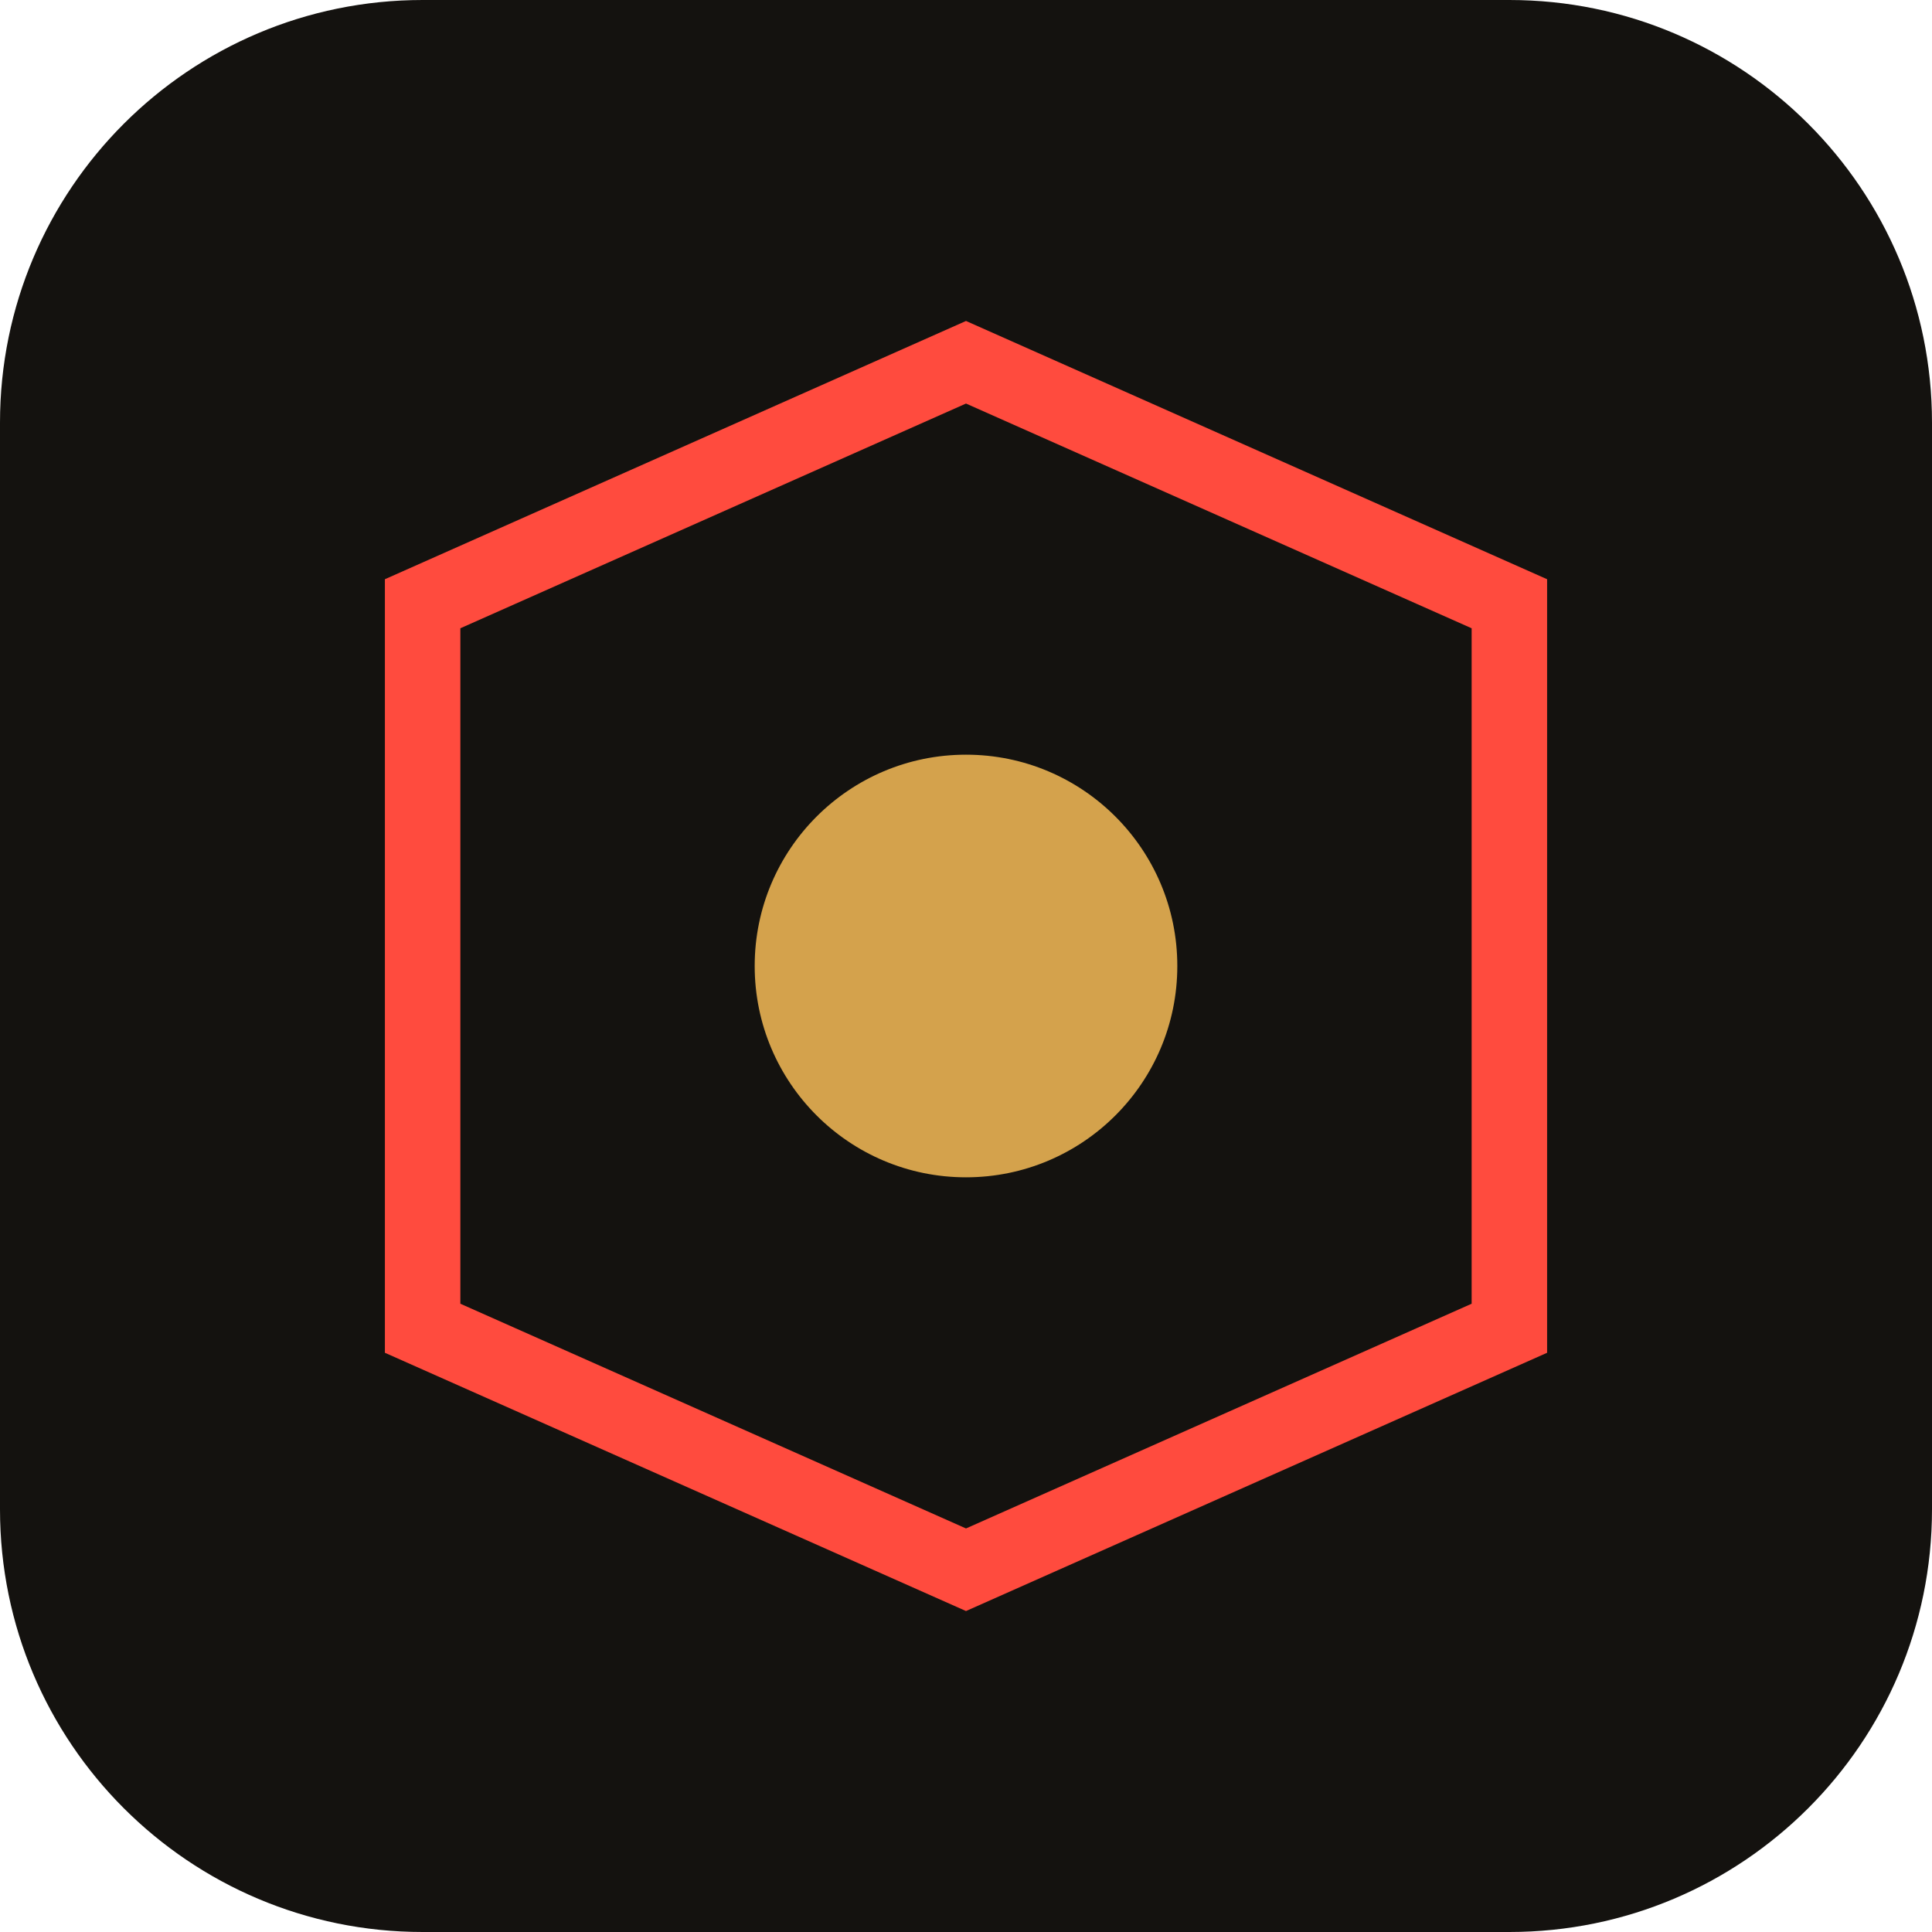
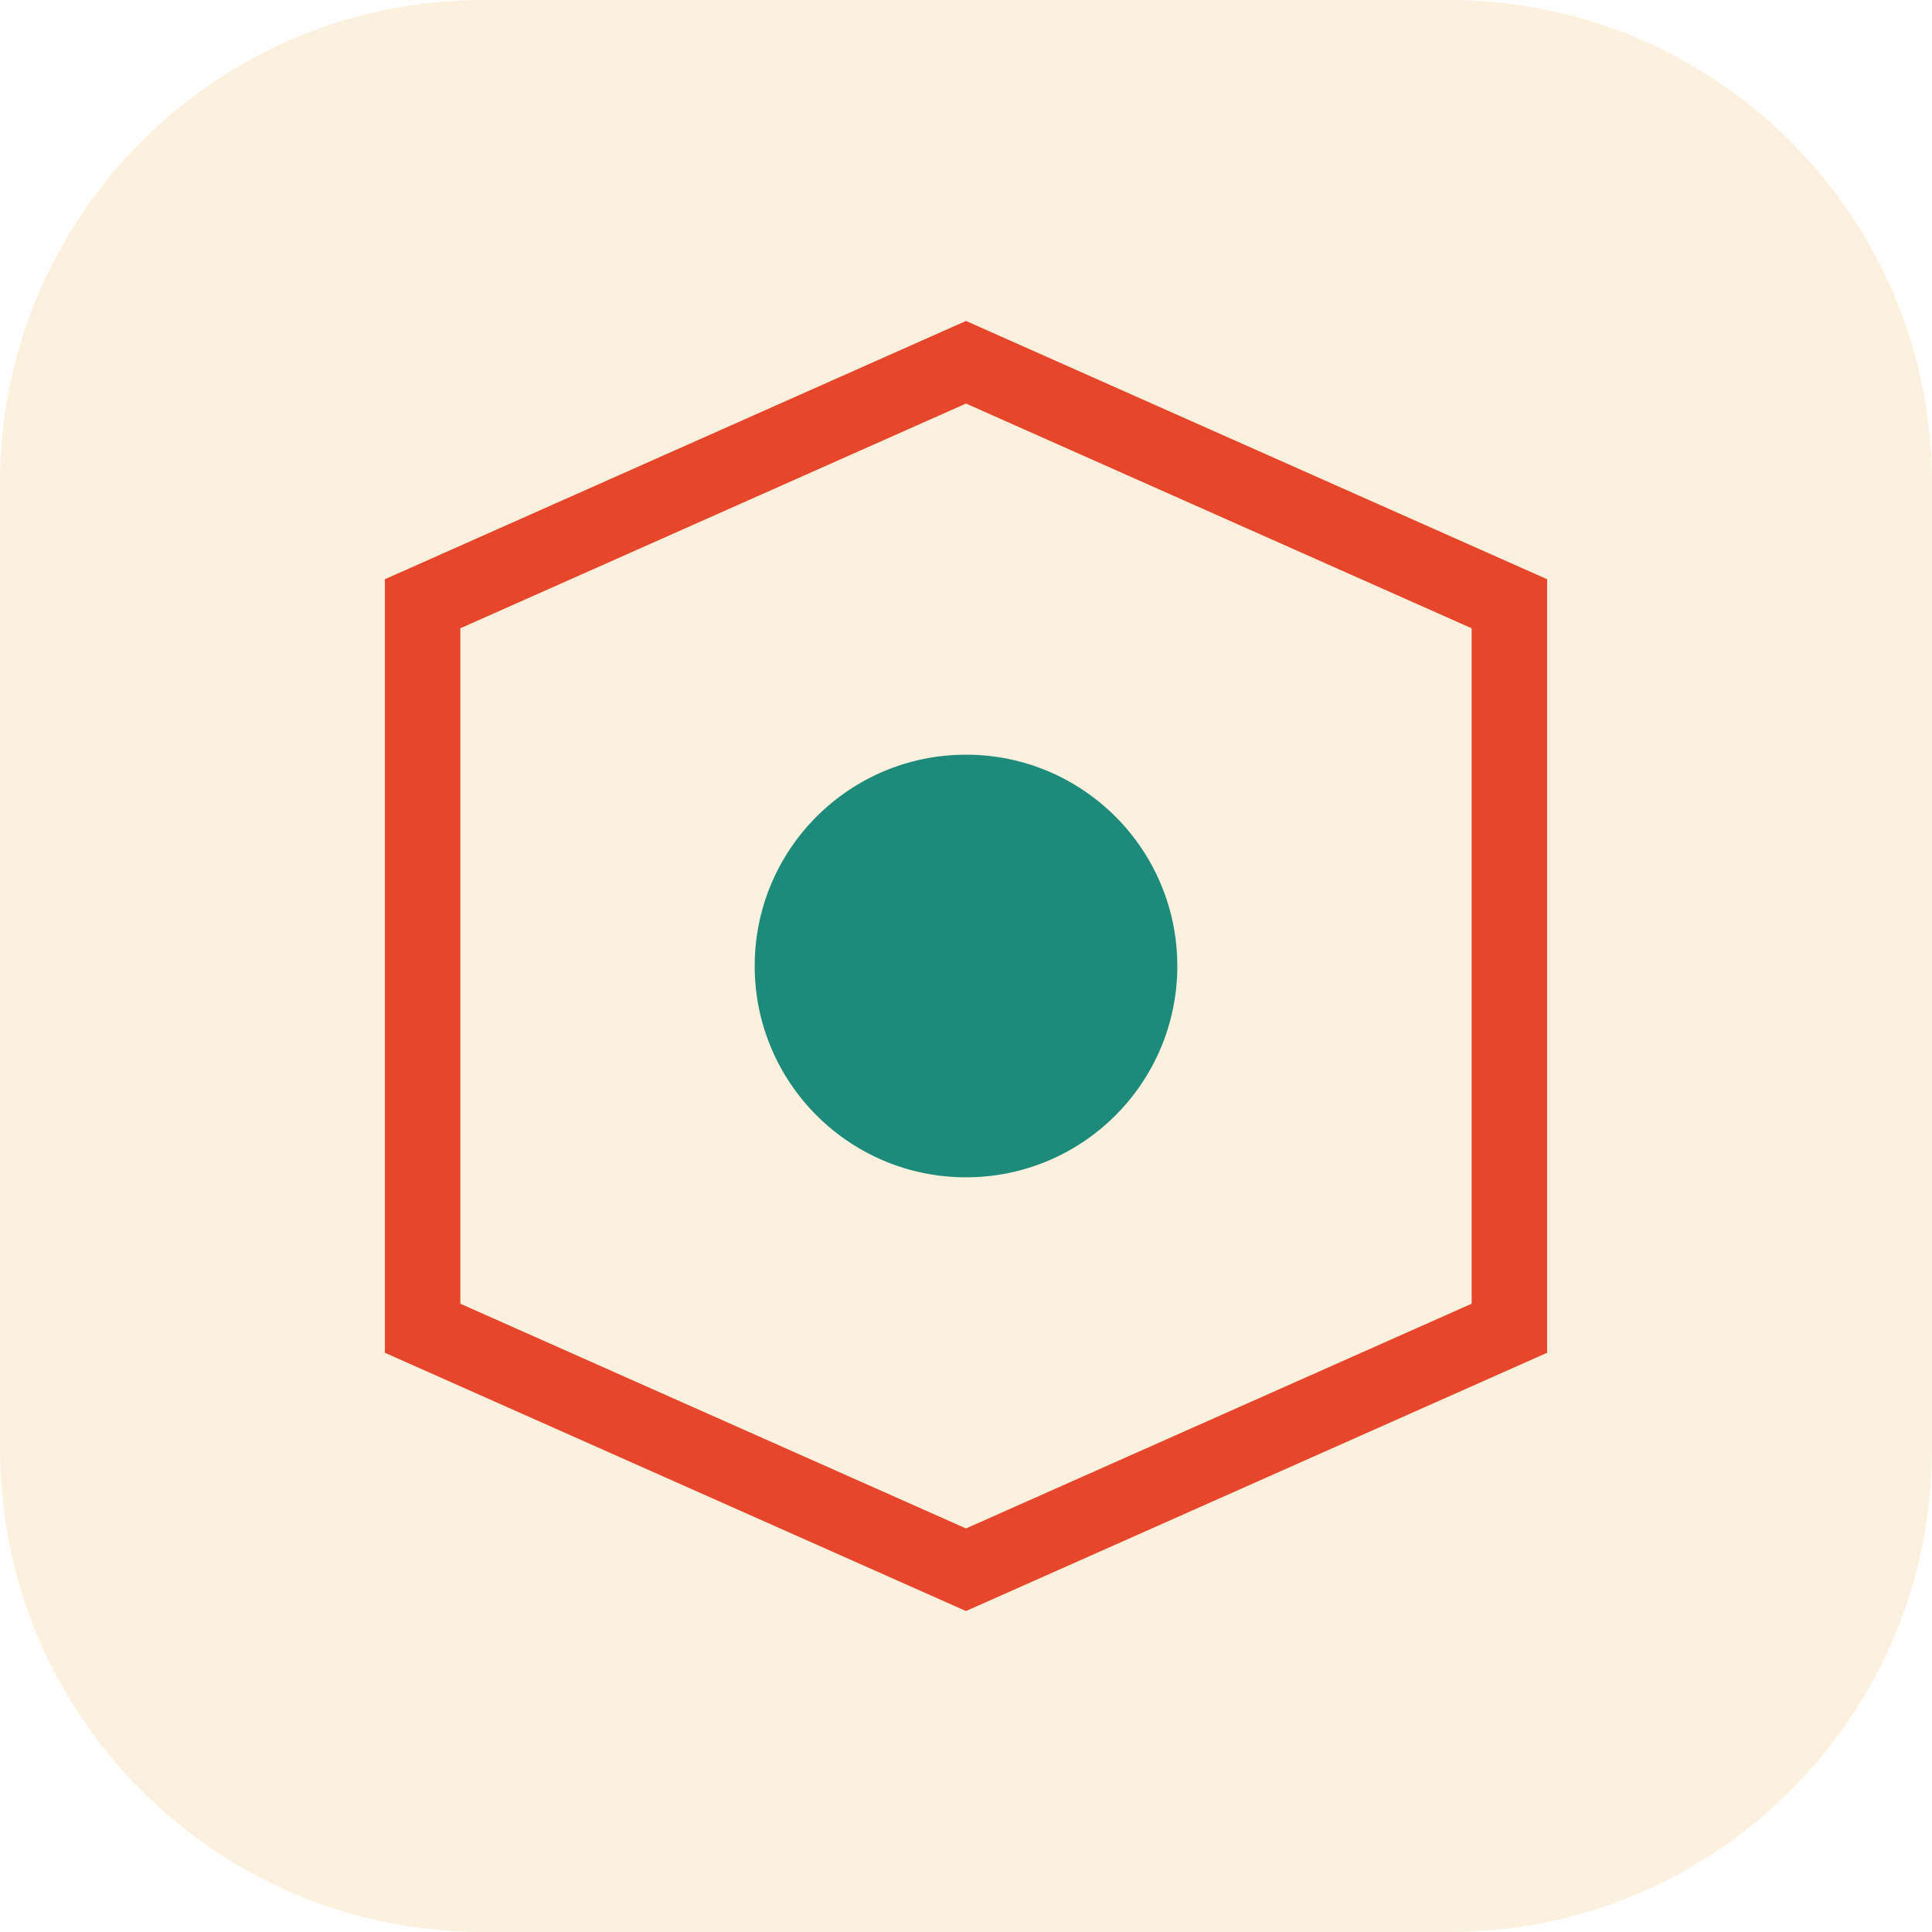
<svg xmlns="http://www.w3.org/2000/svg" viewBox="0 0 64 64">
-   <rect width="64" height="64" rx="14" fill="#14120f" />
-   <path d="M32 12L50 20V44L32 52L14 44V20L32 12Z" stroke="#ff4b3e" stroke-width="2.5" fill="none" />
-   <circle cx="32" cy="32" r="7" fill="#d4a24c" />
+   <rect width="64" height="64" rx="16" fill="#FBF1DE" />
+   <path d="M32 12L50 20V44L32 52L14 44V20L32 12Z" stroke="#E8462A" stroke-width="2.5" fill="none" />
+   <circle cx="32" cy="32" r="7" fill="#1D8A7A" />
</svg>
